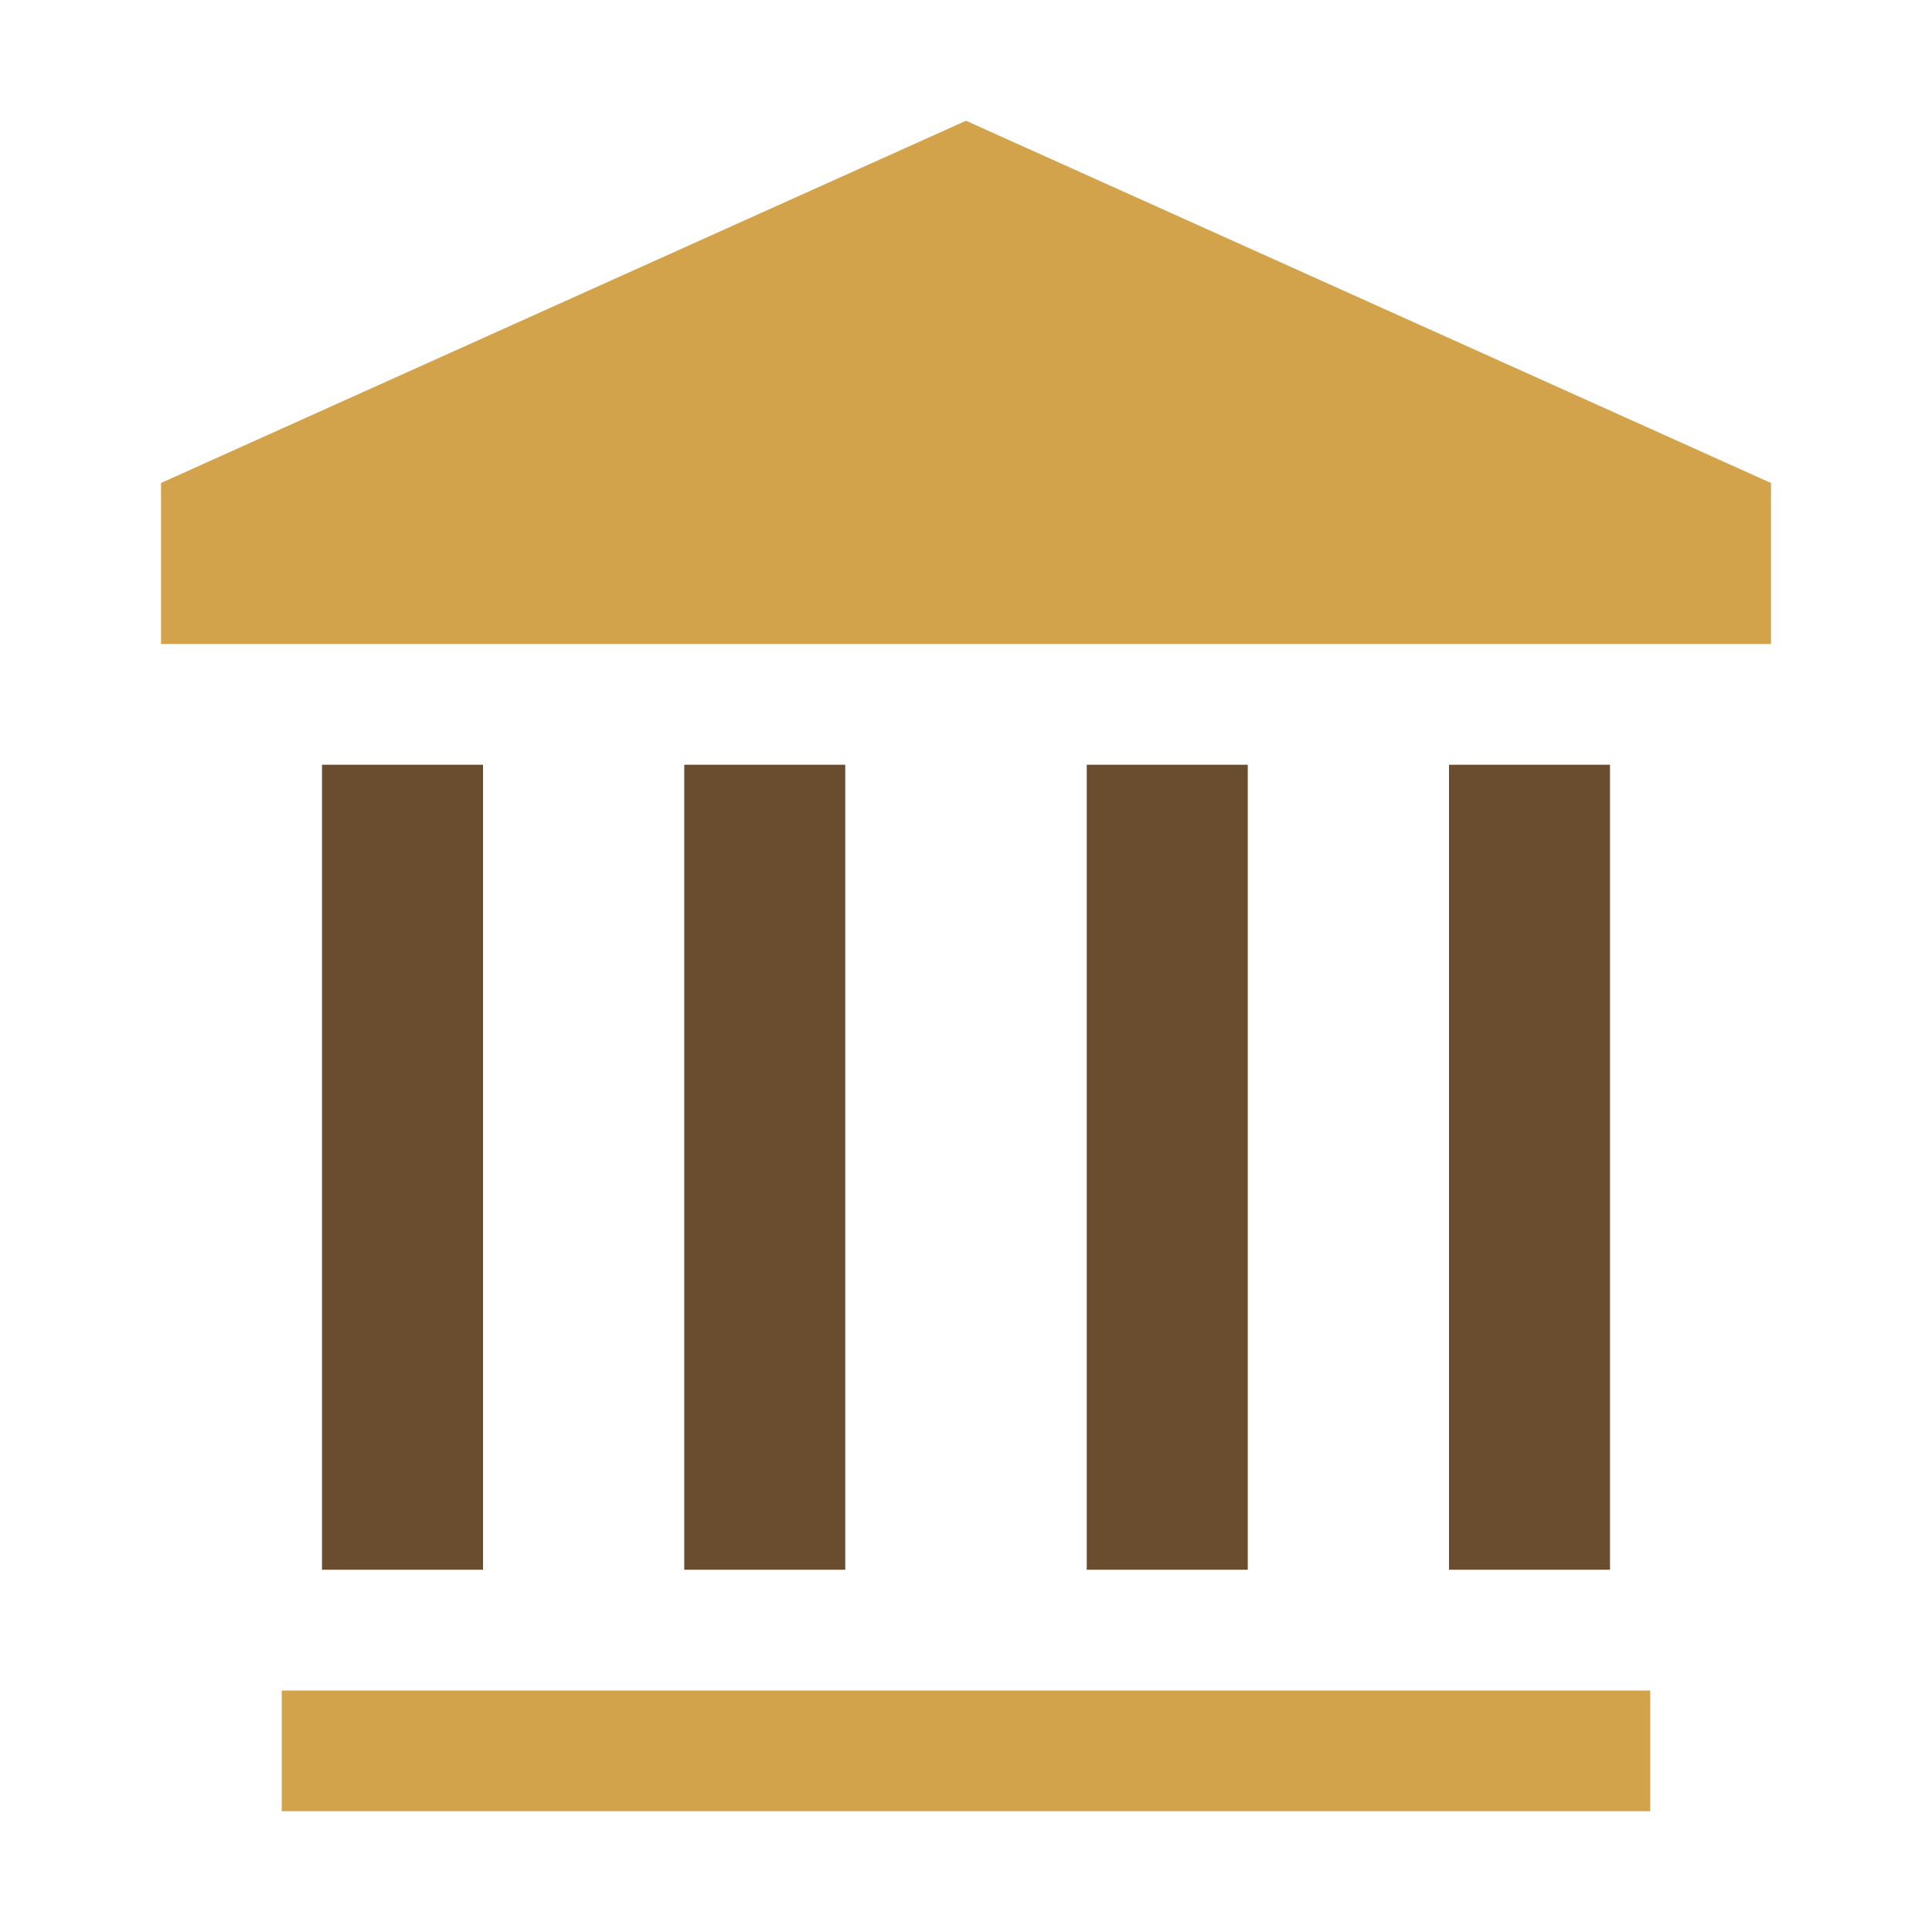
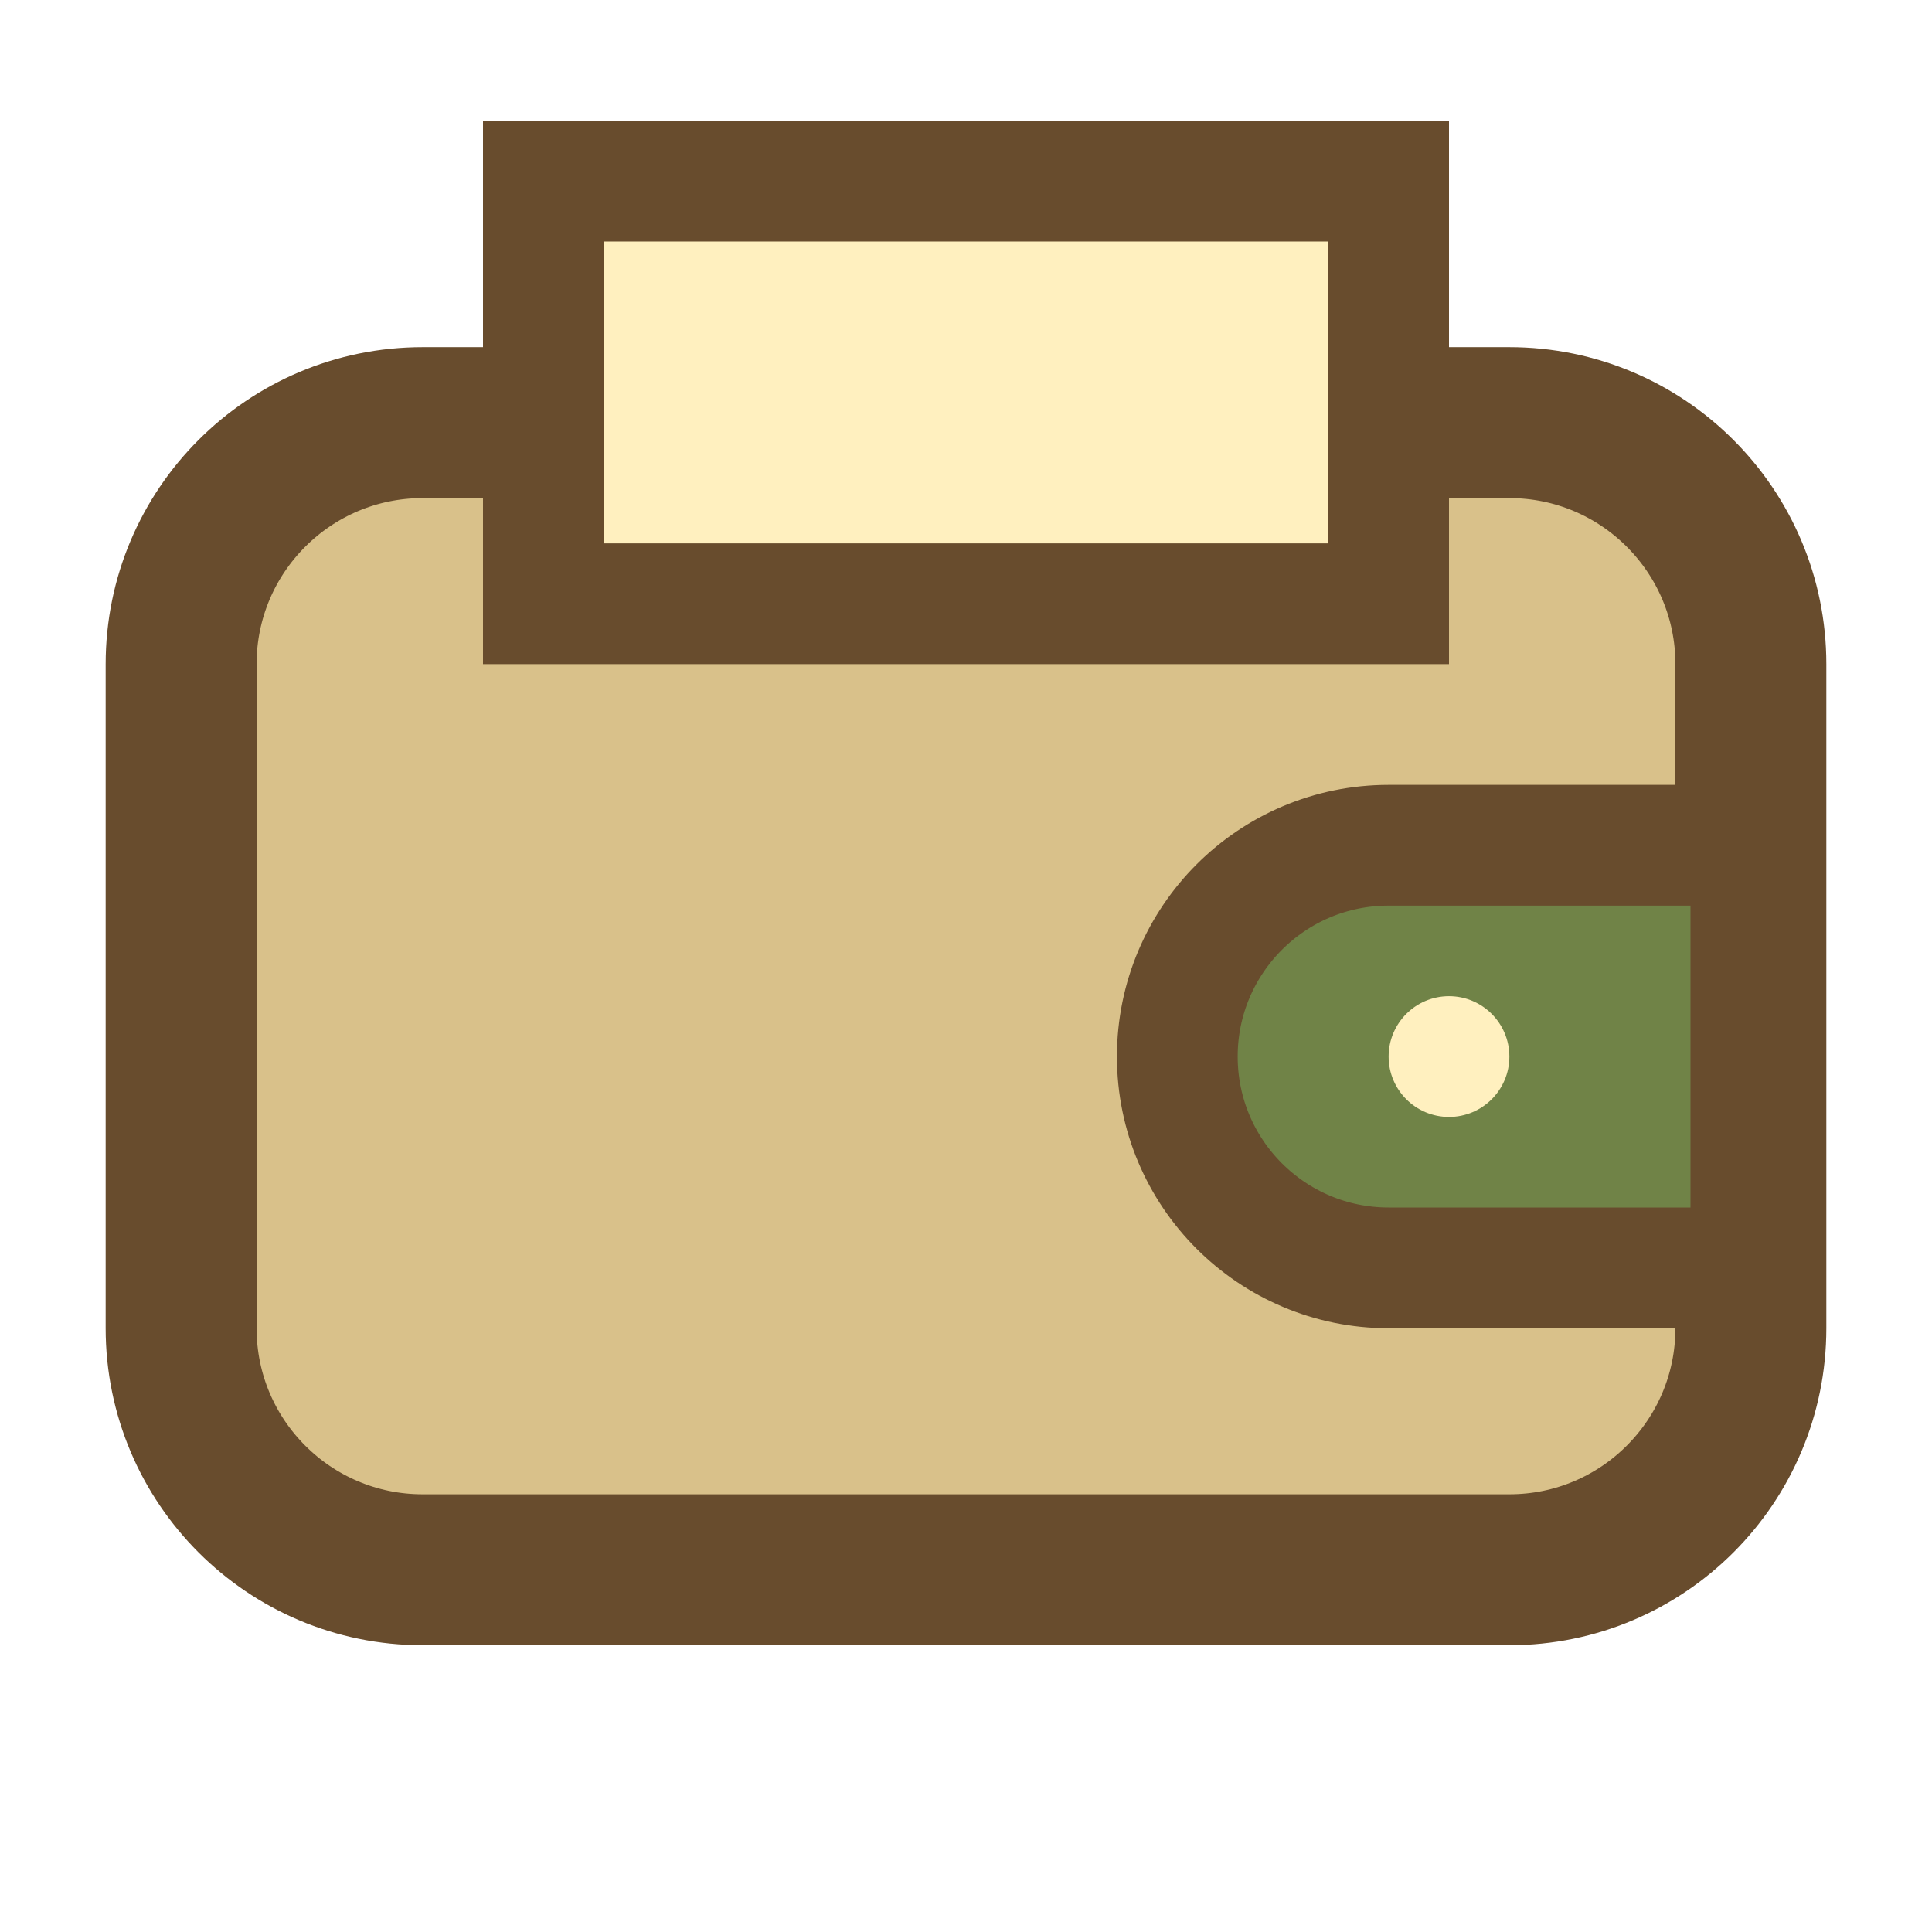
- <svg xmlns="http://www.w3.org/2000/svg" width="48" height="48" viewBox="0 0 48 48">
-   <path d="M4 12 24 3l20 9v4H4zM7 42h34v3H7z" fill="#d3a34b" />
-   <path d="M10 19v20m9-20v20m10-20v20m9-20v20" stroke="#6a4d2f" stroke-width="4" />
+ <svg xmlns="http://www.w3.org/2000/svg" width="32" height="32" viewBox="0 0 32 32">
+   <rect x="3" y="7" width="26" height="19" rx="4" fill="#d9c18a" stroke="#684c2d" stroke-width="2.5" />
+   <path d="M9 3h14v7H9z" fill="#fff0bf" stroke="#684c2d" stroke-width="2" />
+   <path d="M23 14h6v7h-6a3.5 3.5 0 0 1 0-7z" fill="#708347" stroke="#684c2d" stroke-width="2" />
+   <circle cx="24" cy="17.5" r="1" fill="#fff0bf" />
</svg>
